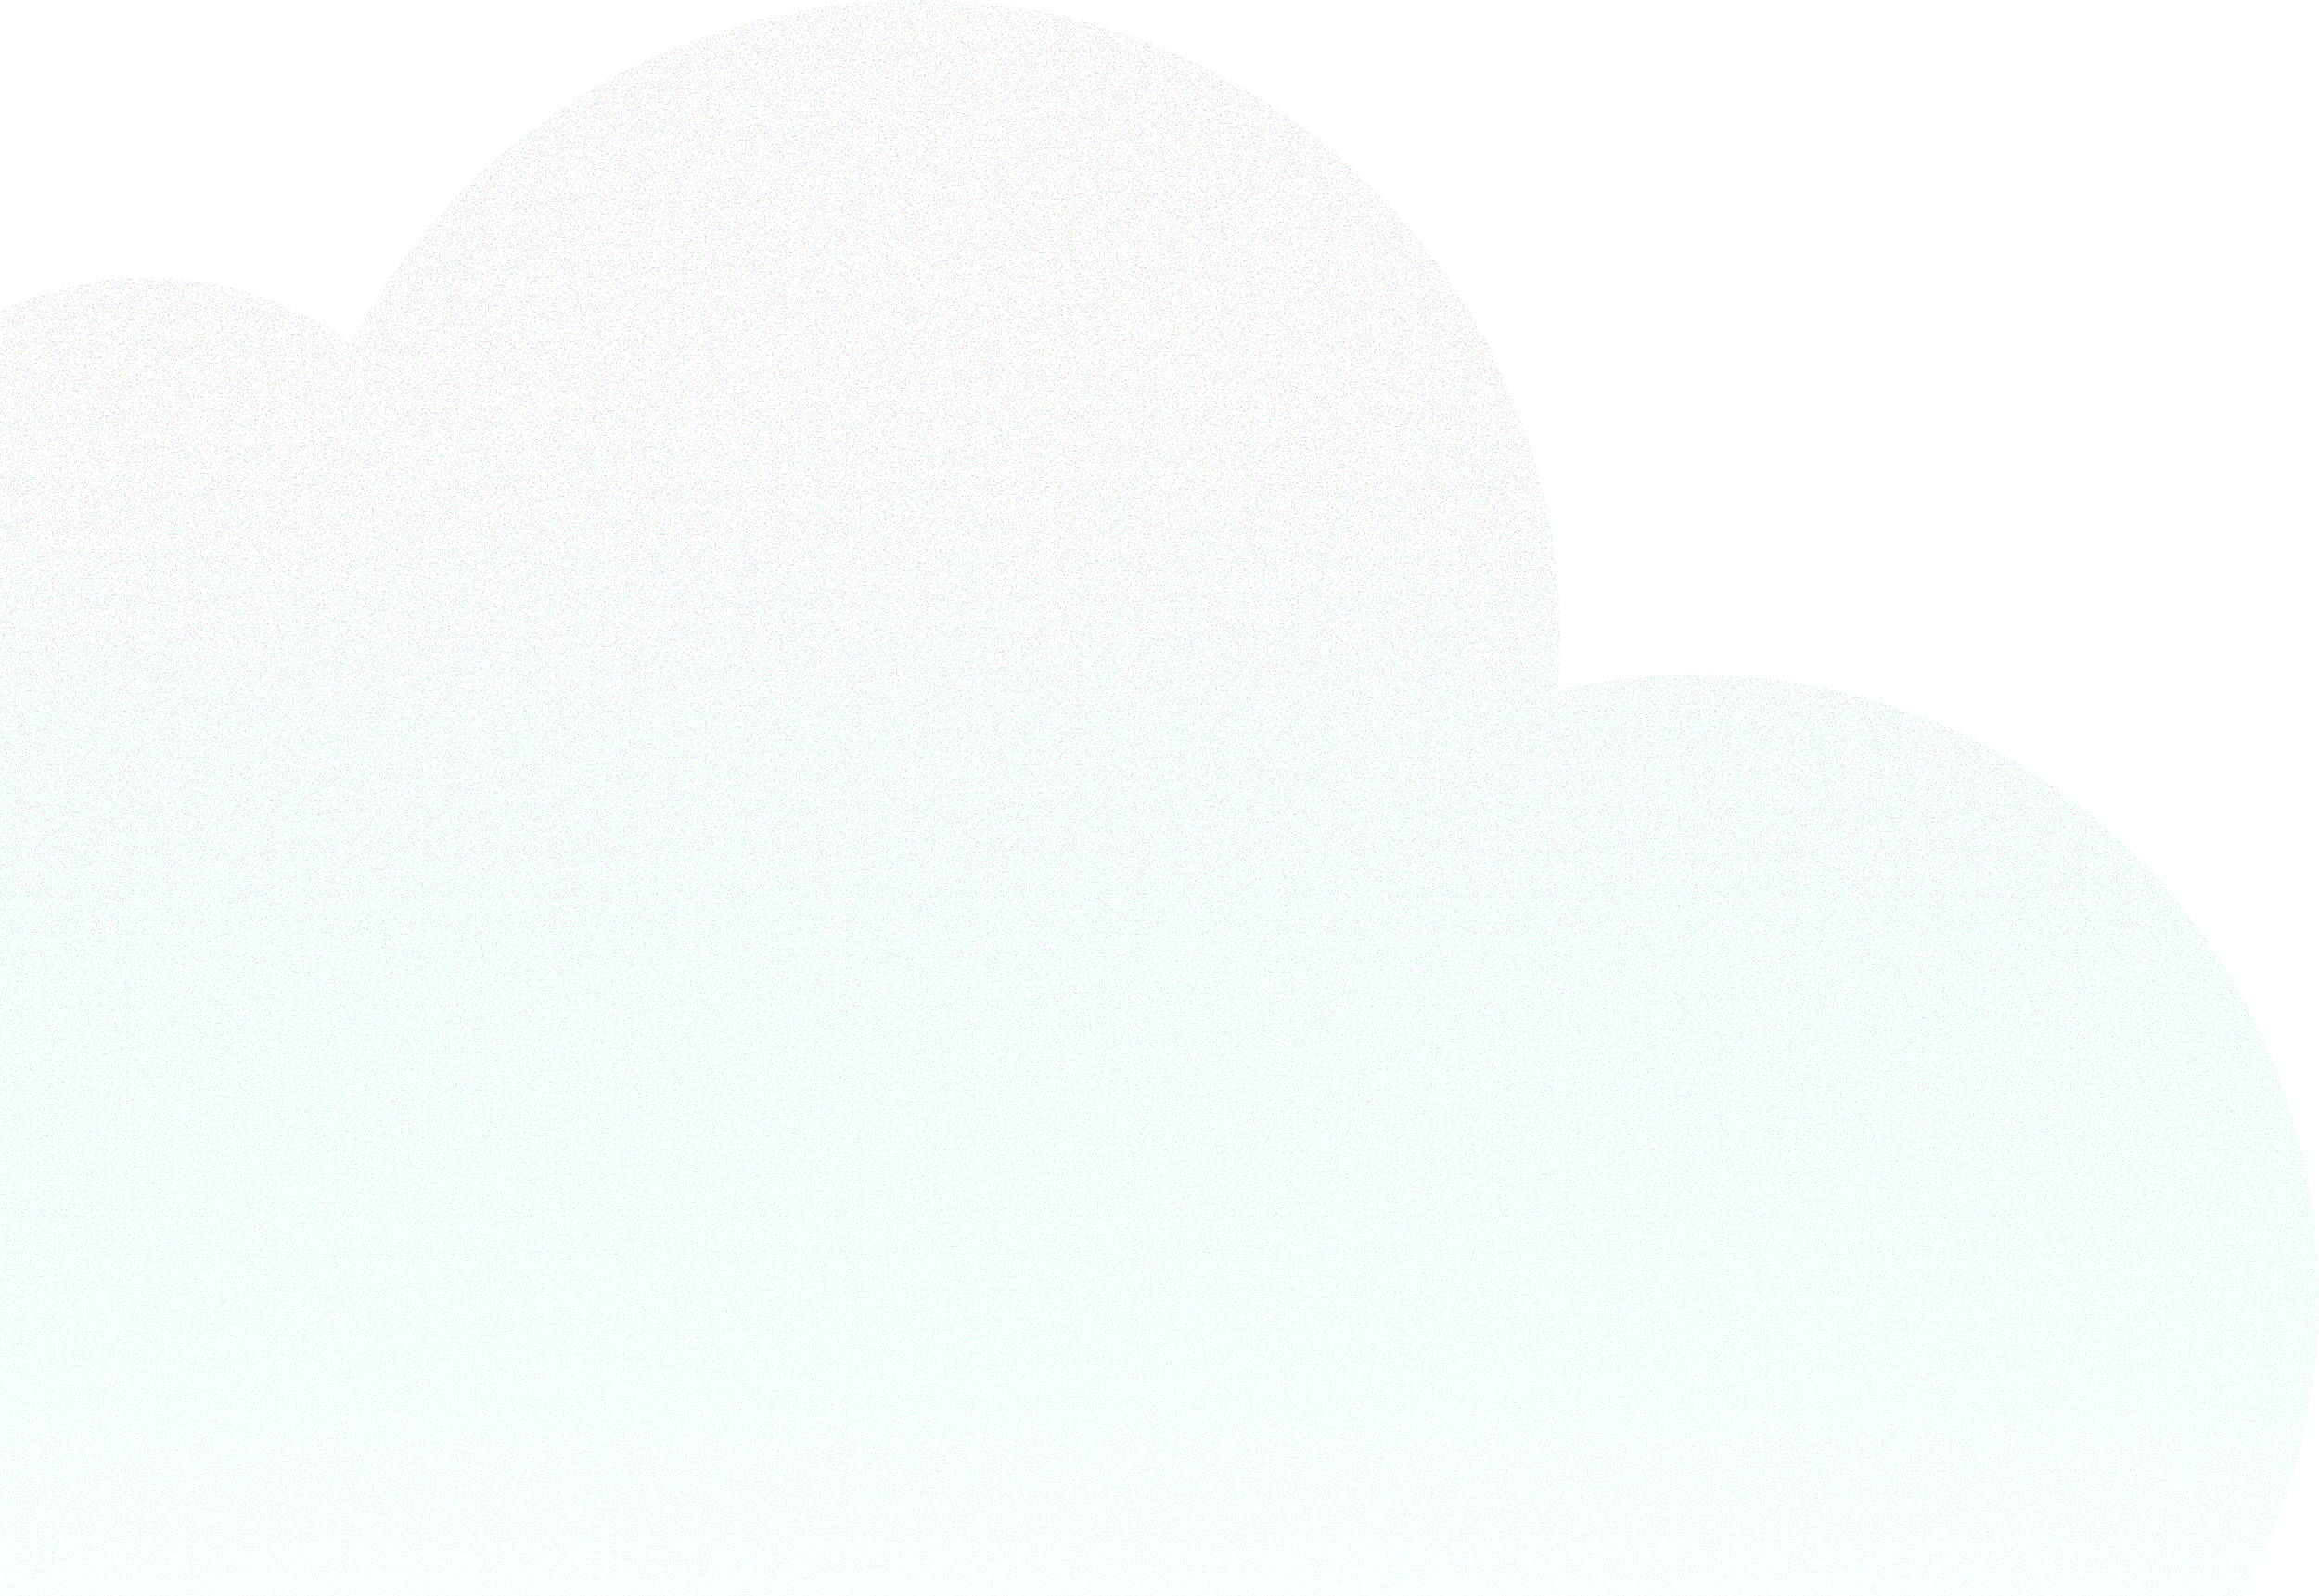
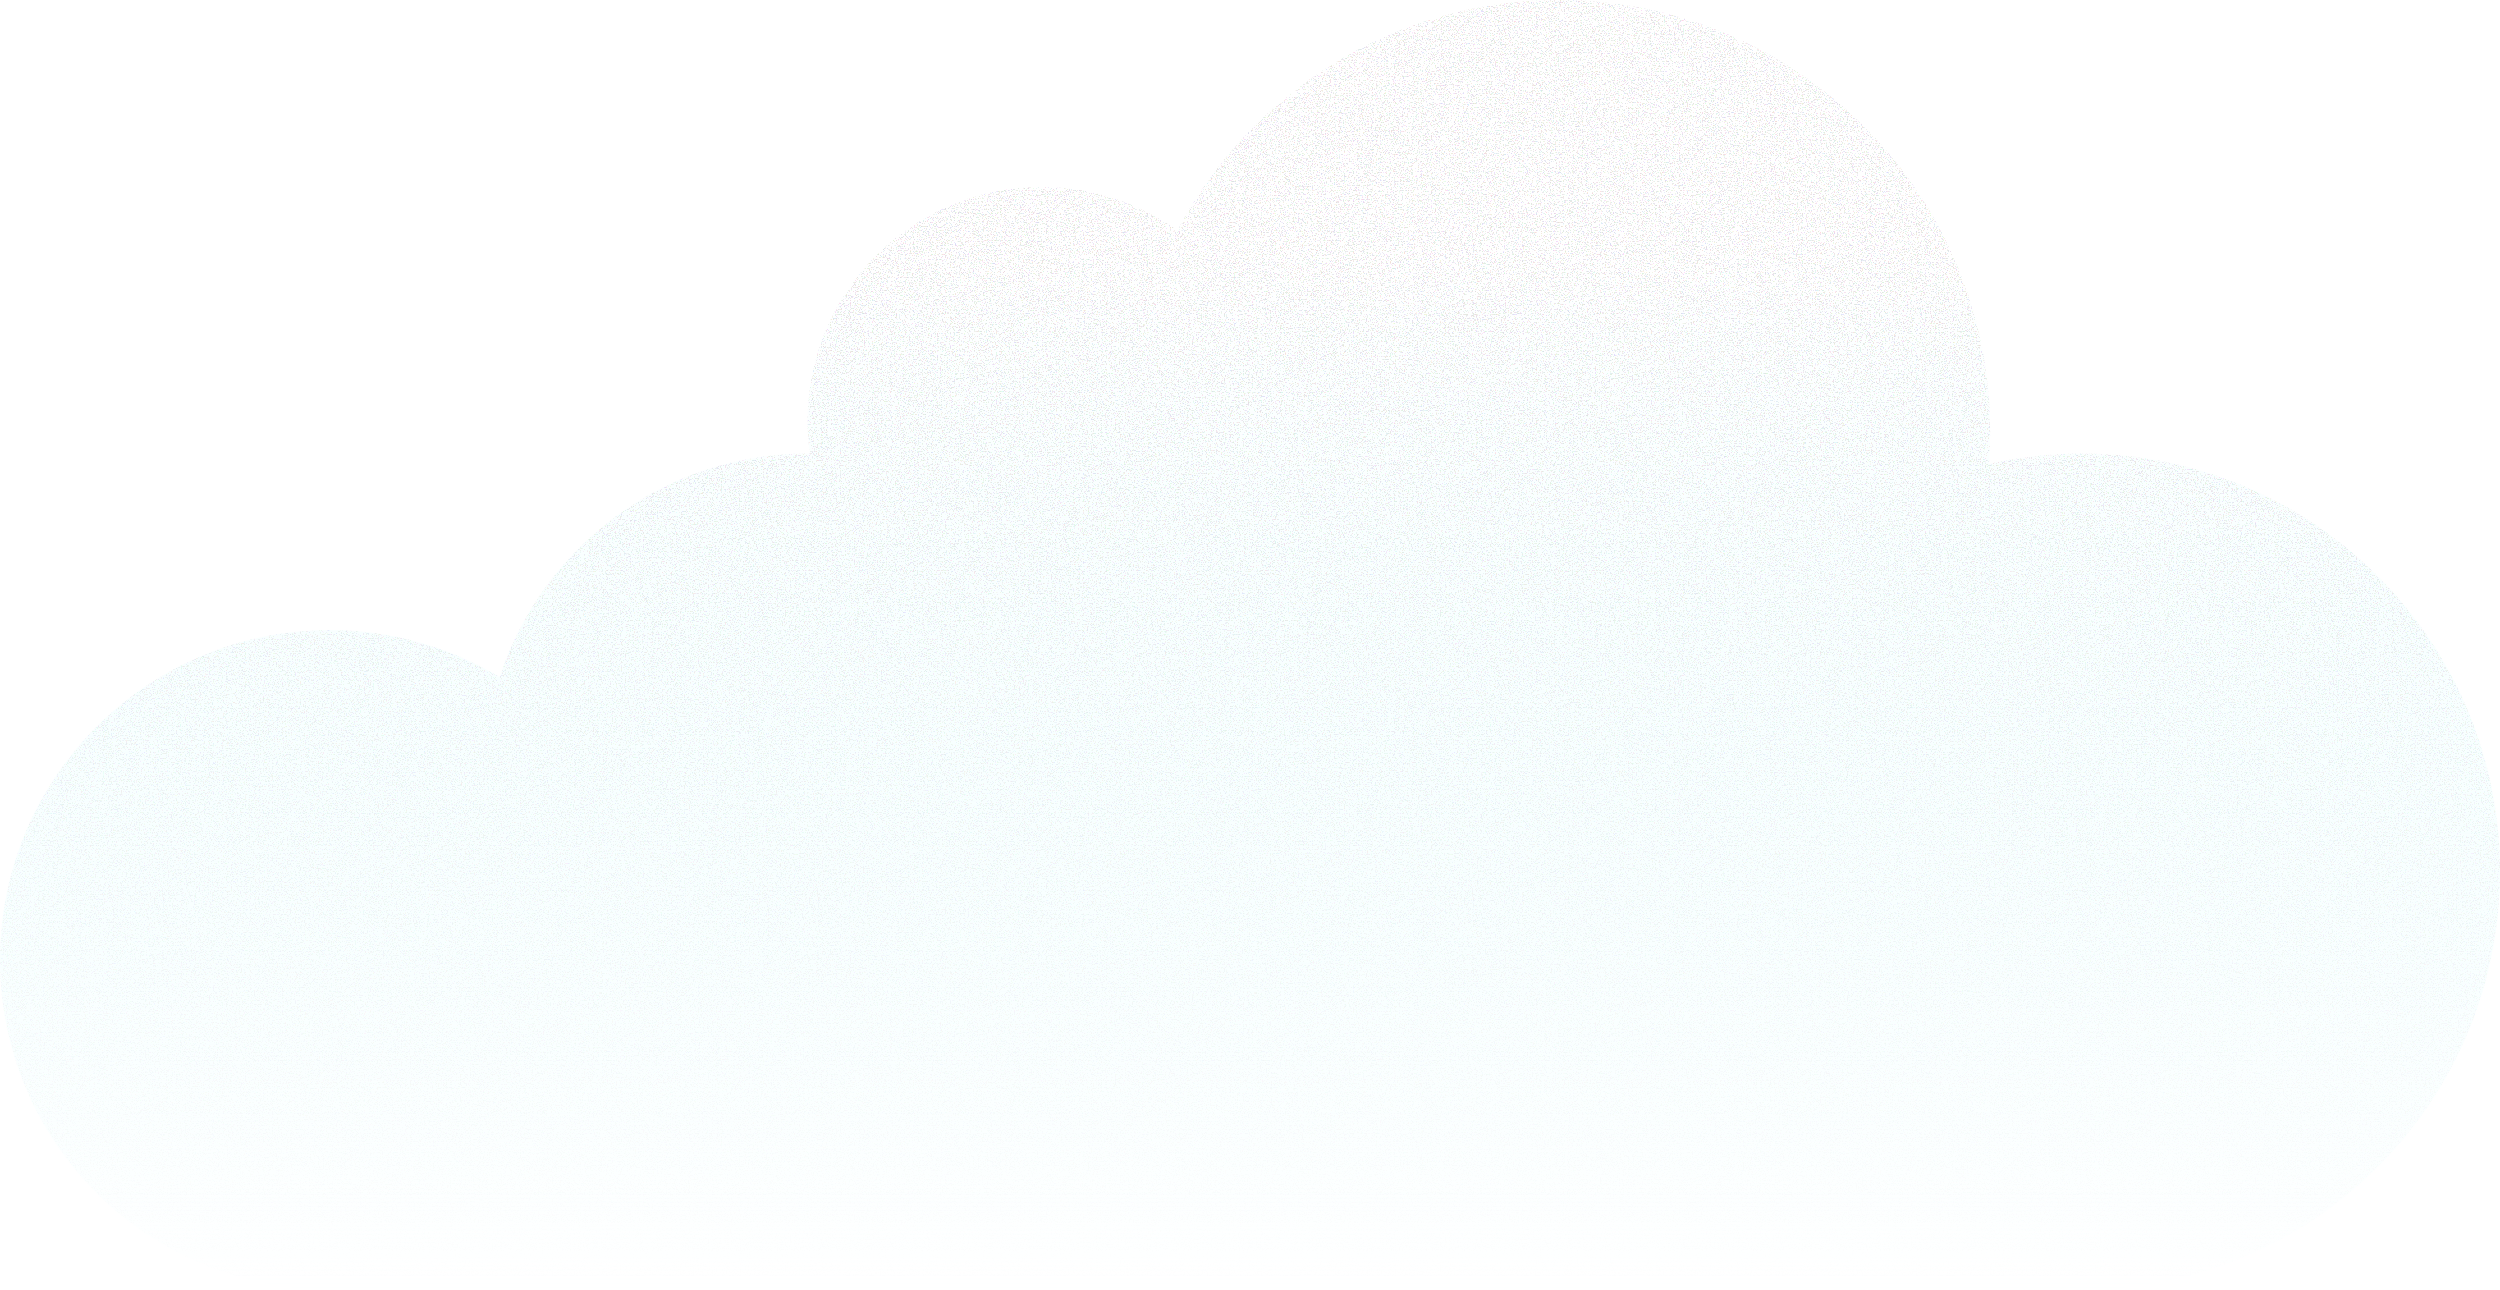
- <svg xmlns="http://www.w3.org/2000/svg" width="609" height="419" viewBox="0 0 609 419" fill="none">
+ <svg xmlns="http://www.w3.org/2000/svg" width="977" height="504" viewBox="-368 0 977 504" fill="none">
  <g filter="url(#filter0_n_141_35734)">
    <path d="M241.272 0C334.316 0 409.743 75.418 409.743 168.451C409.743 172.775 409.581 177.06 409.26 181.302C420.948 178.648 433.112 177.246 445.603 177.246C535.845 177.246 609 250.392 609 340.623C609 430.854 535.845 504 445.603 504C189.85 504 -45.539 504 -239.109 504C-310.294 504 -368 446.301 -368 375.125C-368 303.949 -310.294 246.25 -239.109 246.25C-214.828 246.25 -192.117 252.965 -172.728 264.636C-156.25 213.913 -108.592 177.246 -52.369 177.246C-52.07 177.246 -51.771 177.247 -51.471 177.249C-52.063 173.048 -52.369 168.756 -52.369 164.392C-52.369 113.952 -11.475 73.063 38.971 73.063C58.787 73.063 77.129 79.374 92.098 90.094C120.301 36.525 176.52 0 241.272 0Z" fill="url(#paint0_linear_141_35734)" />
    <path d="M445.603 504C189.85 504 -45.539 504 -239.109 504H445.603Z" fill="url(#paint1_linear_141_35734)" />
  </g>
  <defs>
    <filter id="filter0_n_141_35734" x="-368" y="0" width="977" height="504" filterUnits="userSpaceOnUse" color-interpolation-filters="sRGB">
      <feFlood flood-opacity="0" result="BackgroundImageFix" />
      <feBlend mode="normal" in="SourceGraphic" in2="BackgroundImageFix" result="shape" />
      <feTurbulence type="fractalNoise" baseFrequency="2 2" stitchTiles="stitch" numOctaves="3" result="noise" seed="4269" />
      <feComponentTransfer in="noise" result="coloredNoise1">
        <feFuncR type="linear" slope="2" intercept="-0.5" />
        <feFuncG type="linear" slope="2" intercept="-0.5" />
        <feFuncB type="linear" slope="2" intercept="-0.5" />
        <feFuncA type="discrete" tableValues="0 0 0 0 0 0 1 1 1 1 1 1 1 1 1 1 1 1 1 1 1 1 1 1 1 1 1 1 1 1 1 1 1 1 1 1 1 1 1 1 1 1 1 0 0 0 0 0 0 0 0 0 0 0 0 0 0 0 0 0 0 0 0 0 0 0 0 0 0 0 0 0 0 0 0 0 0 0 0 0 0 0 0 0 0 0 0 0 0 0 0 0 0 0 0 0 0 0 0 0 " />
      </feComponentTransfer>
      <feComposite operator="in" in2="shape" in="coloredNoise1" result="noise1Clipped" />
      <feComponentTransfer in="noise1Clipped" result="color1">
        <feFuncA type="table" tableValues="0 0.15" />
      </feComponentTransfer>
      <feMerge result="effect1_noise_141_35734">
        <feMergeNode in="shape" />
        <feMergeNode in="color1" />
      </feMerge>
    </filter>
    <linearGradient id="paint0_linear_141_35734" x1="121.335" y1="100.421" x2="121.335" y2="504" gradientUnits="userSpaceOnUse">
      <stop stop-color="white" />
      <stop offset="1" stop-color="#E1FEFF" stop-opacity="0" />
    </linearGradient>
    <linearGradient id="paint1_linear_141_35734" x1="121.335" y1="100.421" x2="121.335" y2="504" gradientUnits="userSpaceOnUse">
      <stop stop-color="white" />
      <stop offset="1" stop-color="#E1FEFF" stop-opacity="0" />
    </linearGradient>
  </defs>
</svg>
